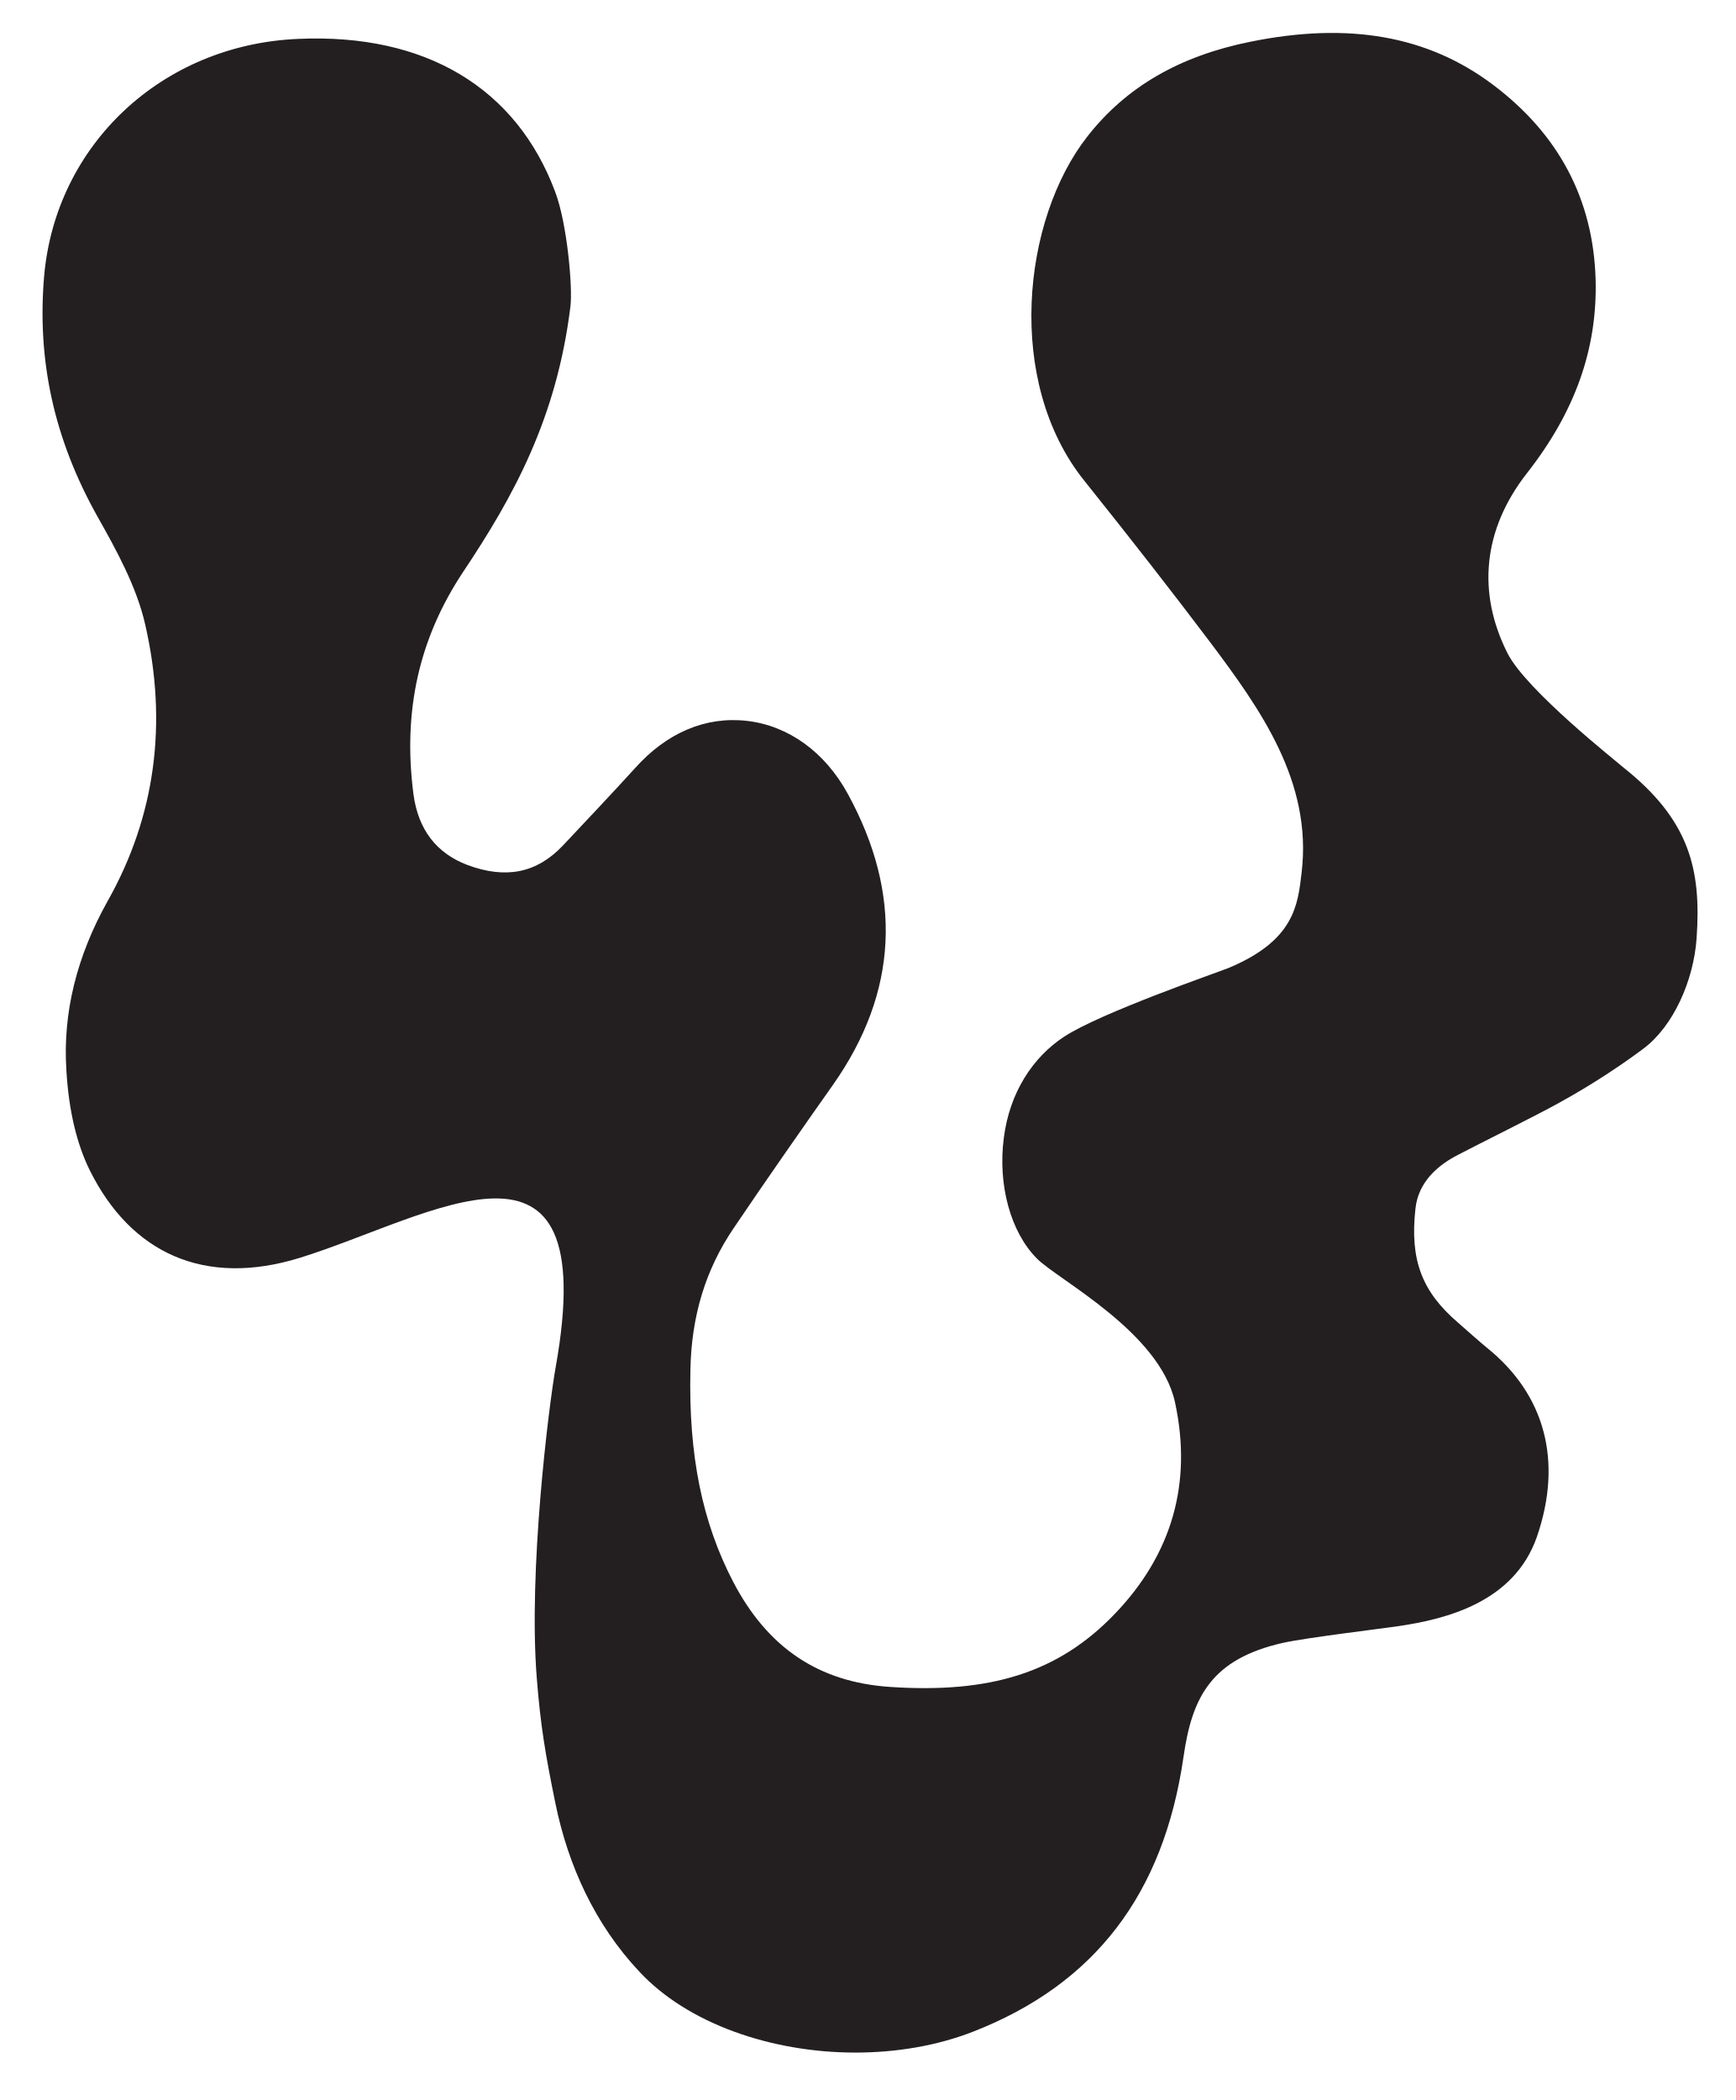
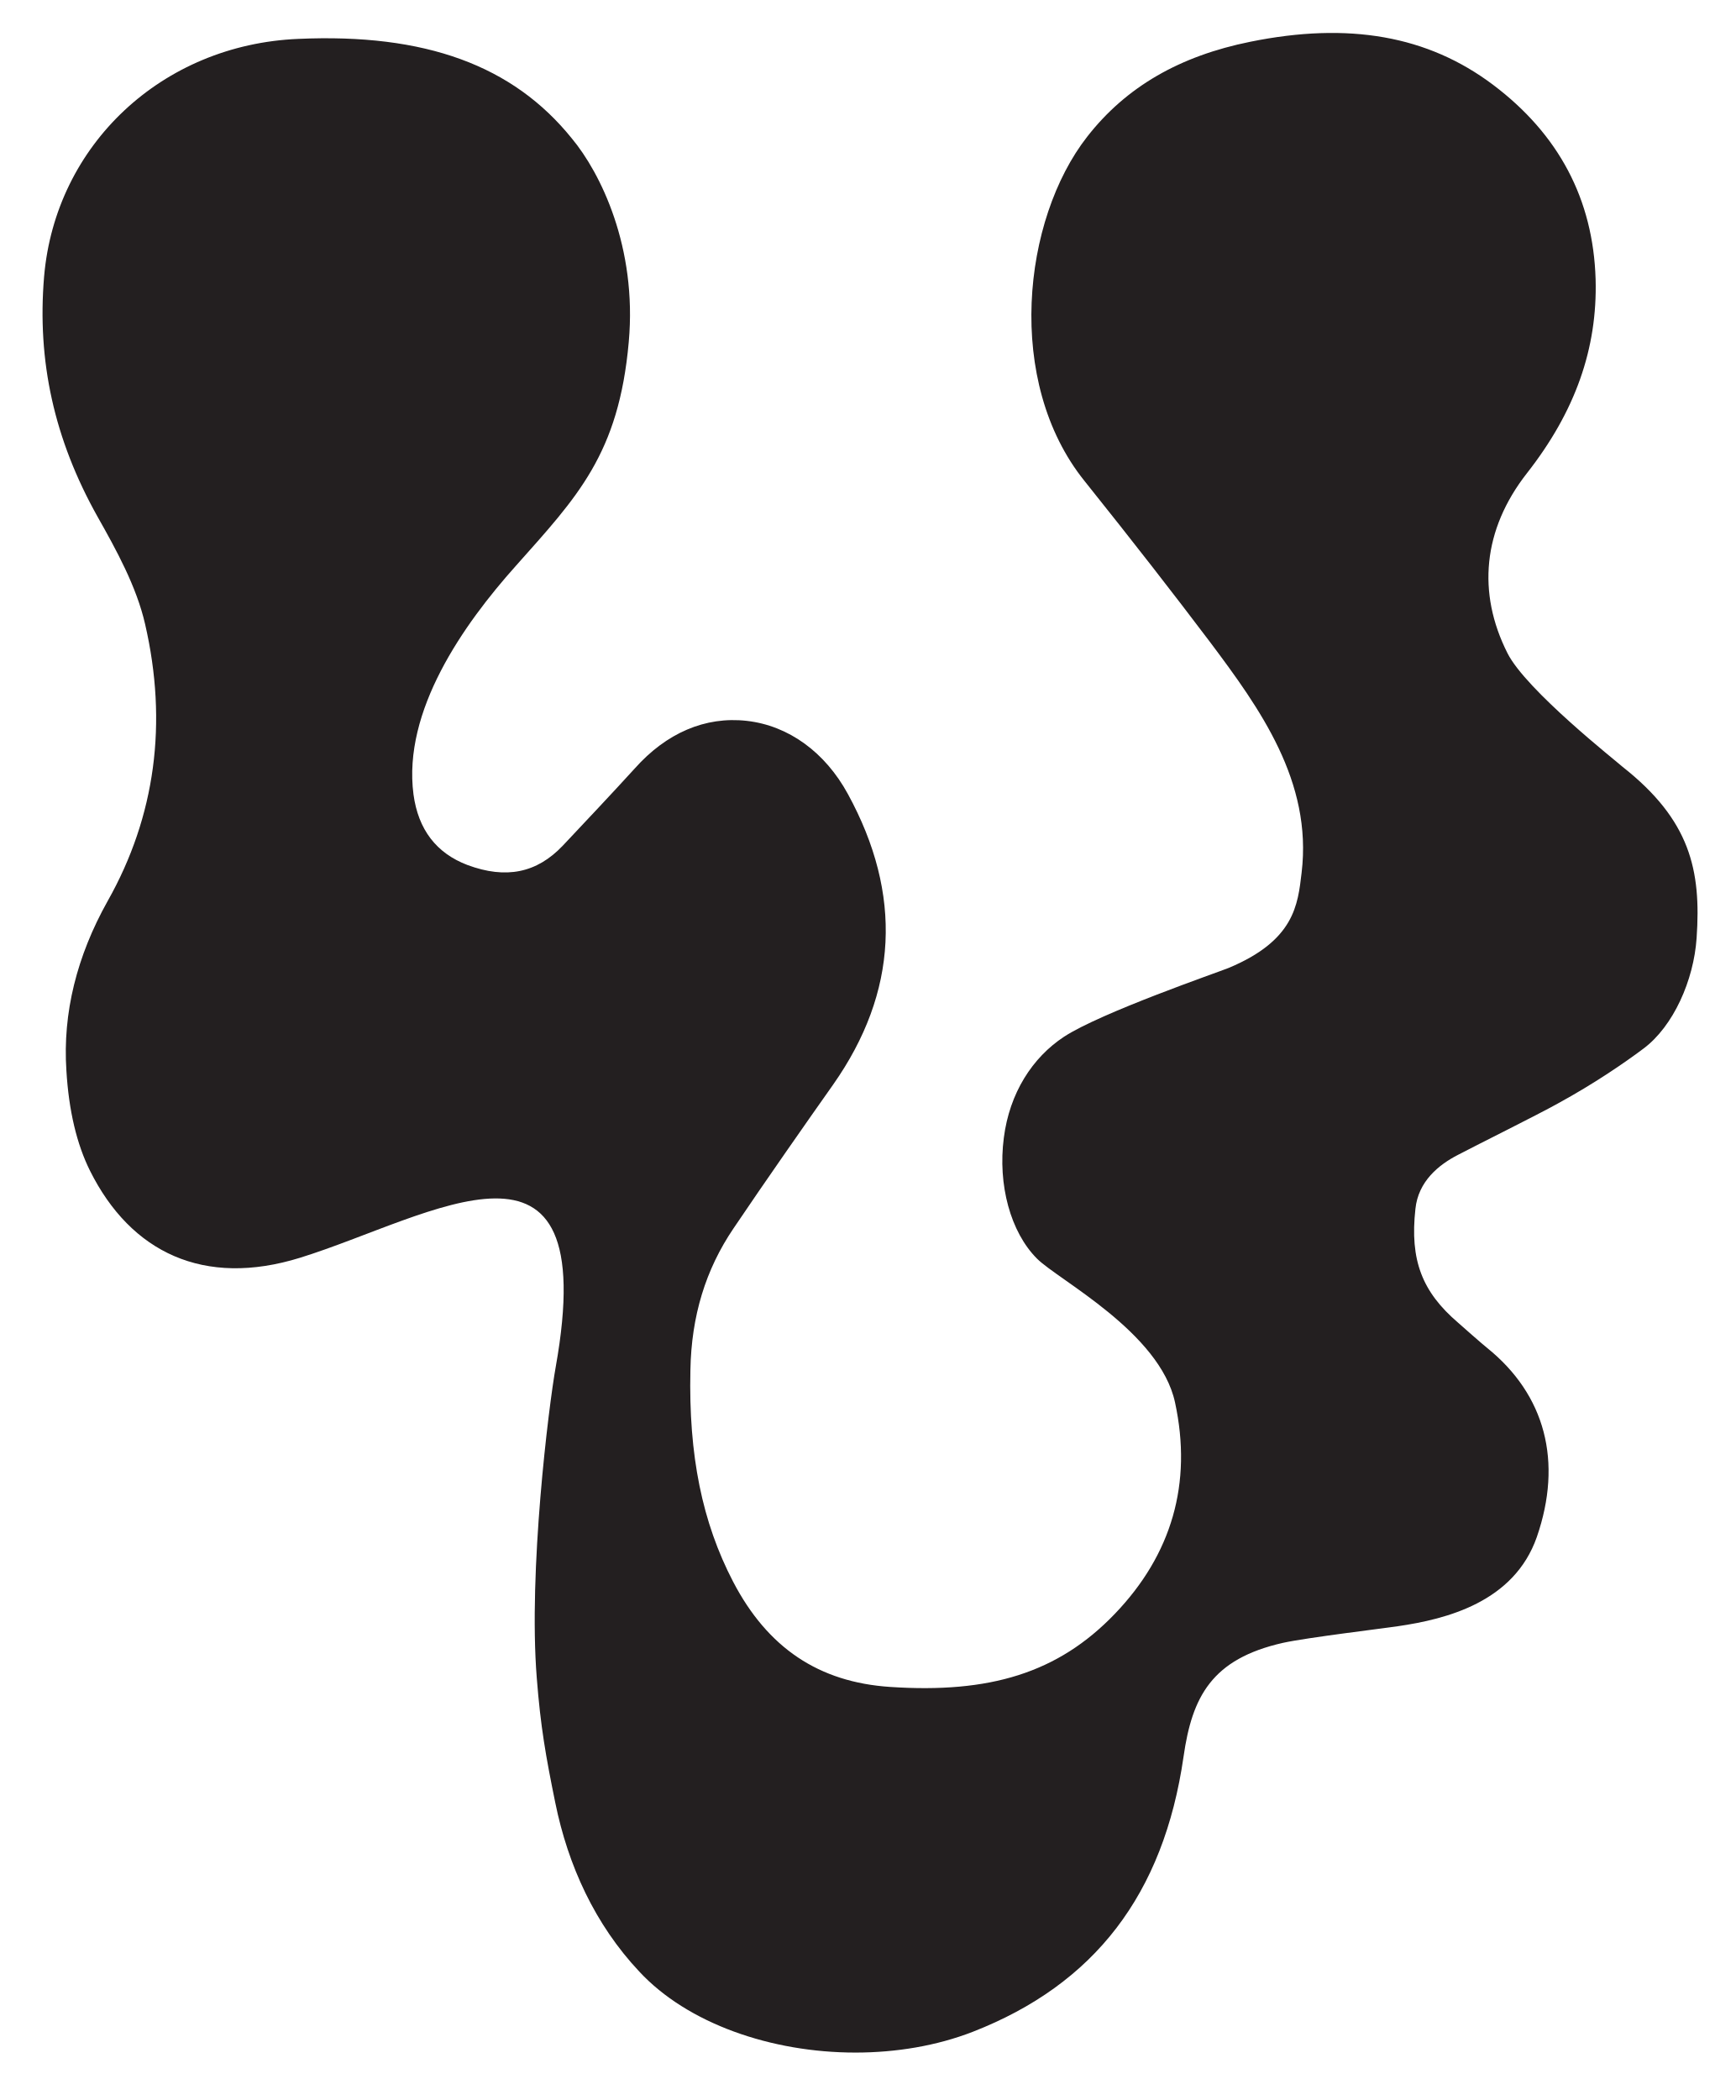
<svg xmlns="http://www.w3.org/2000/svg" version="1.1" id="Layer_1" x="0px" y="0px" viewBox="0 0 366.1 442.8" style="enable-background:new 0 0 366.1 442.8;" xml:space="preserve">
  <style type="text/css">
	.st0{fill:#231F20;}
</style>
-   <path class="st0" d="M342.2,161.7c-1.2-1.1-20.4-16.2-24.3-24c-6.4-12.7-5.2-26,4.1-37.9c10.2-13,14.9-26.3,14.5-40.9  c-0.5-16.9-7.8-30.6-21.6-41s-30.5-13.3-51.2-9.1c-14.9,3-26.2,9.5-34.4,20c-13.7,17.5-17.4,51.7-0.6,72.6  c10.4,13,18.8,23.8,26.5,34c10.5,14,21.6,29.4,19.3,48.6c-0.8,6.8-1.5,14.3-15.4,20.1c-2.2,0.9-26.9,9.4-34.7,14.5  c-6.7,4.4-11.5,11.9-12.7,21.3c-1.3,9.9,1.4,19.9,7,25.5c4.5,4.5,25.9,15.5,29.1,30.3c3.7,17.1-0.7,32.1-12.7,44.6  s-26.4,16.8-47.4,15.4c-15-1-25.8-8.2-33.1-22.2c-6.5-12.5-9.4-26.6-9-44.6c0.2-11.4,3.2-21.2,9.1-29.9c6.6-9.8,15.7-22.8,21-30.3  c13.7-19.5,14.7-40.1,3.1-61.3c-4.8-8.8-12.5-14.4-21.3-15.4s-17,2.6-23.6,10c-5.1,5.6-10.5,11.3-15.2,16.3  c-5.5,5.8-12,7.1-20.1,4.1c-6.6-2.5-10.4-7.5-11.4-14.9c-2.3-17.6,1.2-32.9,10.4-46.8c10.7-16,19.8-32.5,22.7-56.1  c0.5-4-0.7-17.5-3.2-24.1C108.9,18.5,89.7,7,62.9,8.2C34.2,9.4,11.7,30.5,9.3,58.3C7.8,76.1,11.4,92.6,20.6,109  c3.9,6.9,8.2,14.7,10,22.6c4.8,20.8,2.2,40.5-7.9,58.4c-6.5,11.6-9.5,23.6-8.7,35.7c0.5,8.5,2.2,15.6,5,21.2  c8.6,17.2,24,24.6,44.3,18.3c27.7-8.6,63.8-32.4,53.9,23c-1.5,8.4-5.8,43.1-4,65.6c0.8,10.3,1.9,16.5,3.9,26.3  c2.7,13.3,8.4,25.7,17.7,35.6c10.2,11,27.9,17.1,45.6,17.1c8.5,0,17.1-1.4,24.8-4.4c25.6-10,40.2-28.9,44.4-58  c1.8-12.6,5.9-20.6,21-24c5-1.1,21.6-3.1,24.2-3.5c10.3-1.5,24.5-5.1,29.3-18.8c5.5-15.9,1.8-30-10.5-39.9c-1-0.8-5.1-4.4-6.1-5.3  c-7.6-6.5-10.2-13.2-9-24c0.6-5.8,4.9-9.3,9-11.4c3.2-1.7,16.9-8.5,21-10.8c7.7-4.2,14.1-8.6,18.1-11.6c6.3-4.7,10.6-14.4,11.2-23.3  C358.8,183.4,356.4,172.9,342.2,161.7" />
+   <path class="st0" d="M342.2,161.7c-1.2-1.1-20.4-16.2-24.3-24c-6.4-12.7-5.2-26,4.1-37.9c10.2-13,14.9-26.3,14.5-40.9  c-0.5-16.9-7.8-30.6-21.6-41s-30.5-13.3-51.2-9.1c-14.9,3-26.2,9.5-34.4,20c-13.7,17.5-17.4,51.7-0.6,72.6  c10.4,13,18.8,23.8,26.5,34c10.5,14,21.6,29.4,19.3,48.6c-0.8,6.8-1.5,14.3-15.4,20.1c-2.2,0.9-26.9,9.4-34.7,14.5  c-6.7,4.4-11.5,11.9-12.7,21.3c-1.3,9.9,1.4,19.9,7,25.5c4.5,4.5,25.9,15.5,29.1,30.3c3.7,17.1-0.7,32.1-12.7,44.6  s-26.4,16.8-47.4,15.4c-15-1-25.8-8.2-33.1-22.2c-6.5-12.5-9.4-26.6-9-44.6c0.2-11.4,3.2-21.2,9.1-29.9c6.6-9.8,15.7-22.8,21-30.3  c13.7-19.5,14.7-40.1,3.1-61.3c-4.8-8.8-12.5-14.4-21.3-15.4s-17,2.6-23.6,10c-5.1,5.6-10.5,11.3-15.2,16.3  c-5.5,5.8-12,7.1-20.1,4.1c-6.6-2.5-10.4-7.5-11.4-14.9c-2.3-17.6,10.5-35.8,21.6-48.2c12.9-14.5,21.7-23.5,23.8-47.2  c1.8-20-6-35.7-12-42.9C108.2,13.8,89.7,7,62.9,8.2C34.2,9.4,11.7,30.5,9.3,58.3C7.8,76.1,11.4,92.6,20.6,109  c3.9,6.9,8.2,14.7,10,22.6c4.8,20.8,2.2,40.5-7.9,58.4c-6.5,11.6-9.5,23.6-8.7,35.7c0.5,8.5,2.2,15.6,5,21.2  c8.6,17.2,24,24.6,44.3,18.3c27.7-8.6,63.8-32.4,53.9,23c-1.5,8.4-5.8,43.1-4,65.6c0.8,10.3,1.9,16.5,3.9,26.3  c2.7,13.3,8.4,25.7,17.7,35.6c10.2,11,27.9,17.1,45.6,17.1c8.5,0,17.1-1.4,24.8-4.4c25.6-10,40.2-28.9,44.4-58  c1.8-12.6,5.9-20.6,21-24c5-1.1,21.6-3.1,24.2-3.5c10.3-1.5,24.5-5.1,29.3-18.8c5.5-15.9,1.8-30-10.5-39.9c-1-0.8-5.1-4.4-6.1-5.3  c-7.6-6.5-10.2-13.2-9-24c0.6-5.8,4.9-9.3,9-11.4c3.2-1.7,16.9-8.5,21-10.8c7.7-4.2,14.1-8.6,18.1-11.6c6.3-4.7,10.6-14.4,11.2-23.3  C358.8,183.4,356.4,172.9,342.2,161.7" />
</svg>
